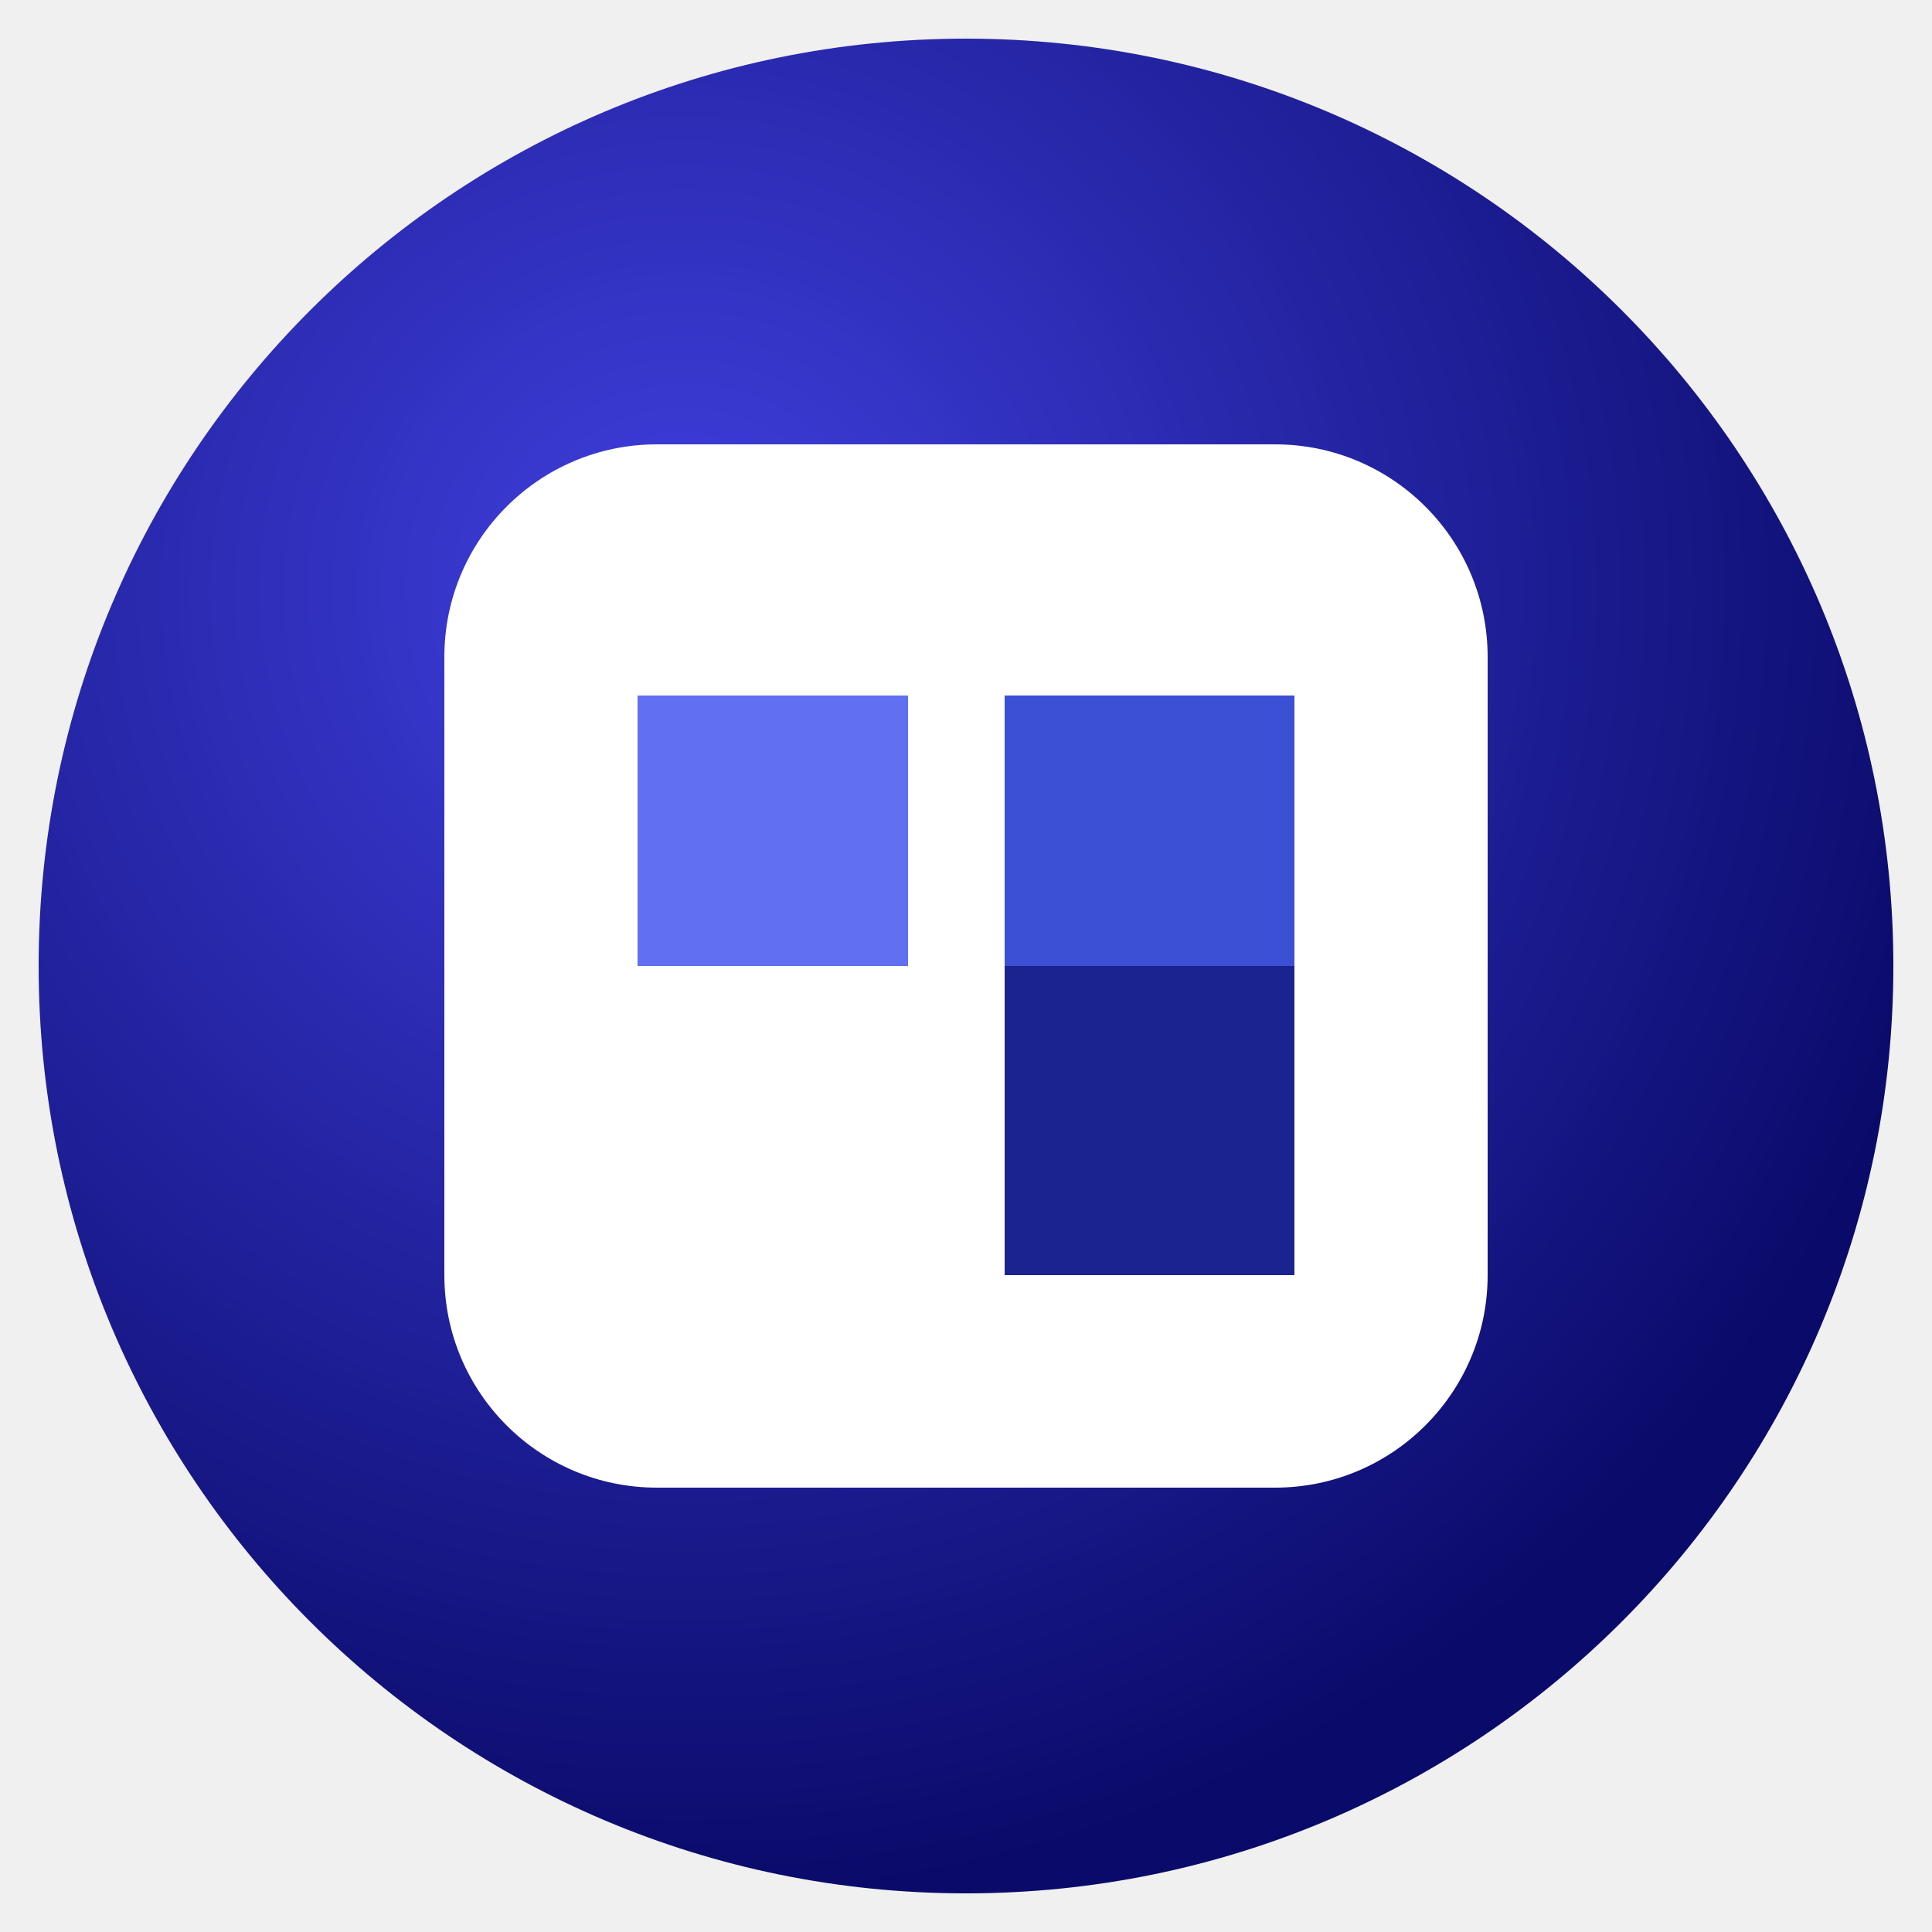
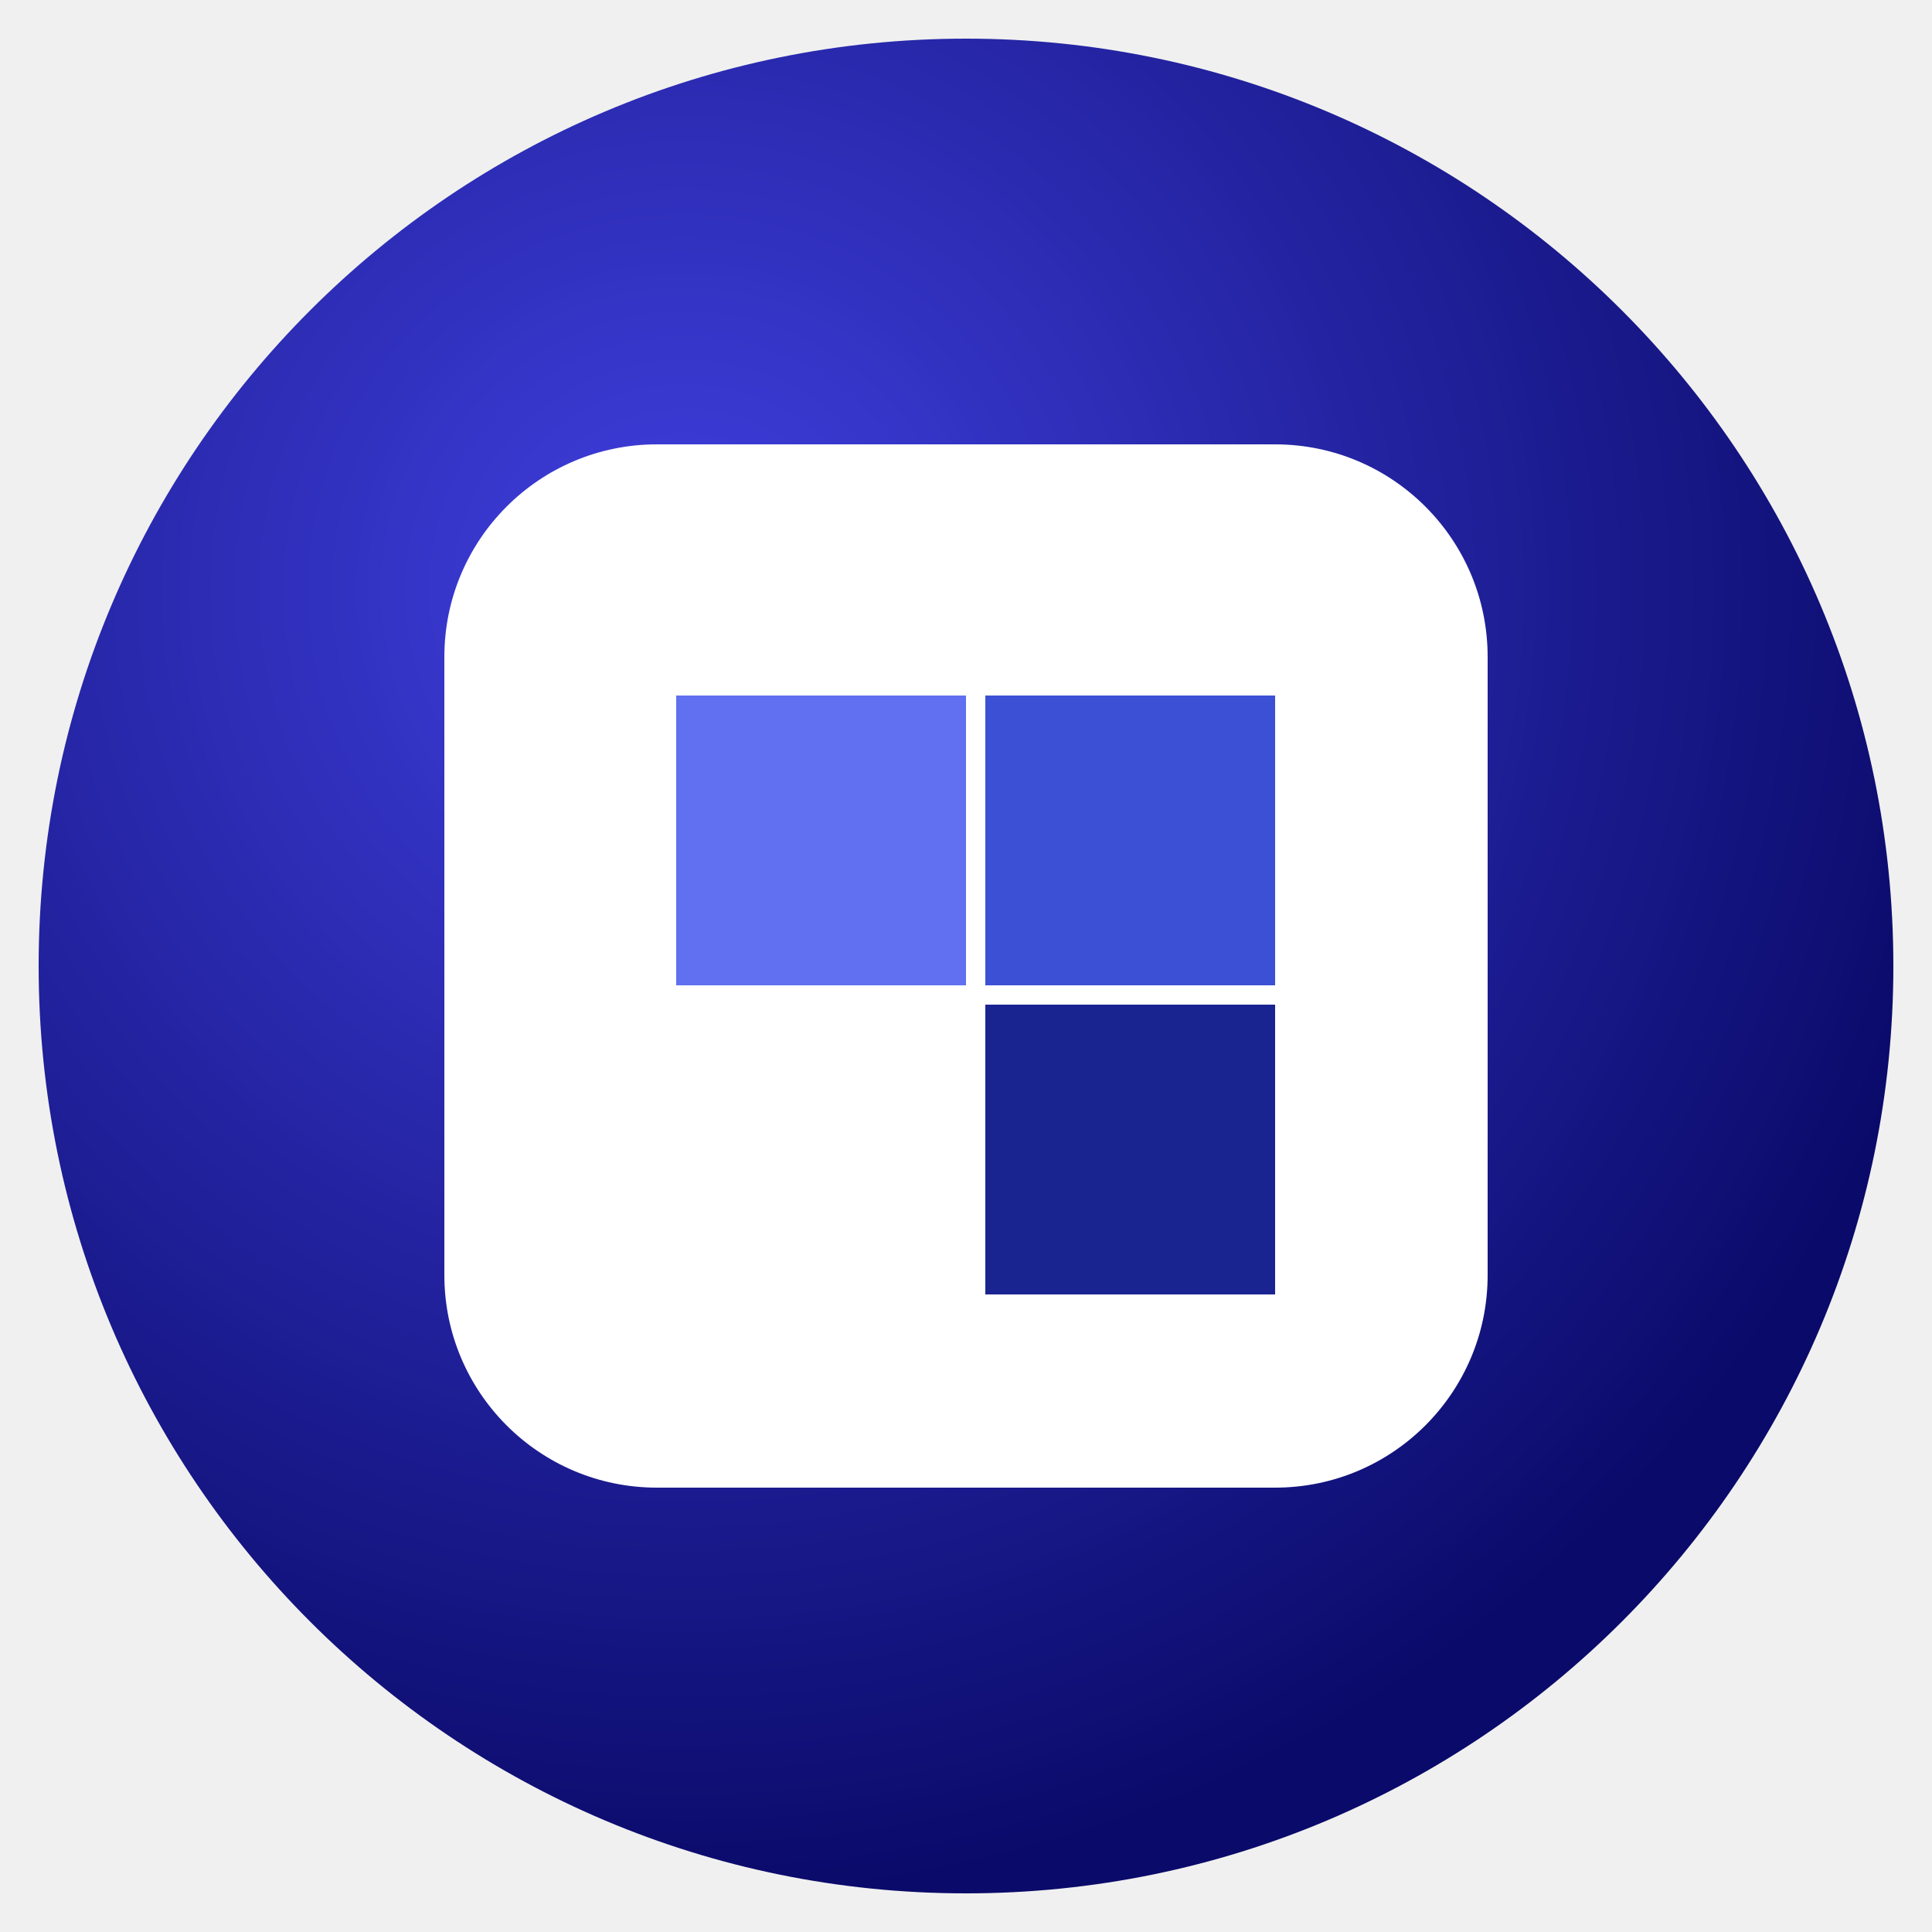
<svg xmlns="http://www.w3.org/2000/svg" viewBox="0 0 100 100">
  <defs>
    <radialGradient id="bg" cx="35%" cy="30%" r="70%">
      <stop offset="0%" stop-color="#4040E0" />
      <stop offset="100%" stop-color="#0A0A6A" />
    </radialGradient>
  </defs>
  <circle cx="50" cy="50" r="48" fill="url(#bg)" />
  <rect x="23" y="23" width="54" height="54" rx="11" fill="white" />
-   <rect x="33" y="36" width="14" height="14" fill="#6070F0" />
-   <rect x="52" y="36" width="15" height="14" fill="#3B50D4" />
-   <rect x="52" y="50" width="15" height="16" fill="#1A2490" />
+   <rect x="35" y="36" width="15" height="15" fill="#6070F0" />
+   <rect x="51" y="36" width="15" height="15" fill="#3B50D4" />
+   <rect x="51" y="52" width="15" height="15" fill="#1A2490" />
</svg>
